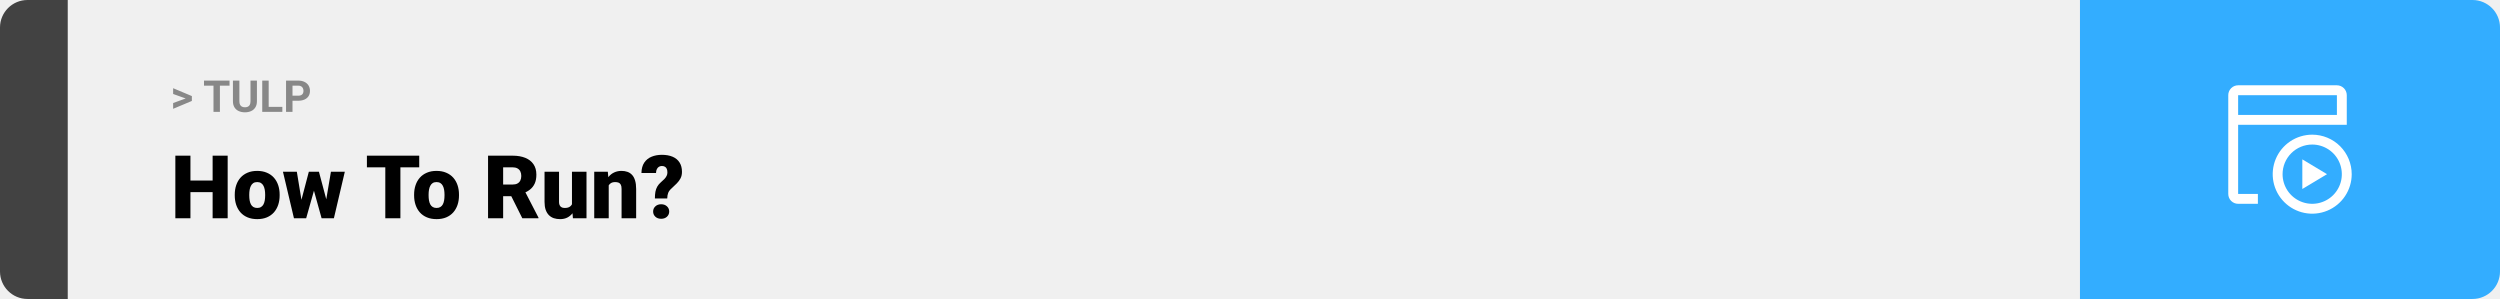
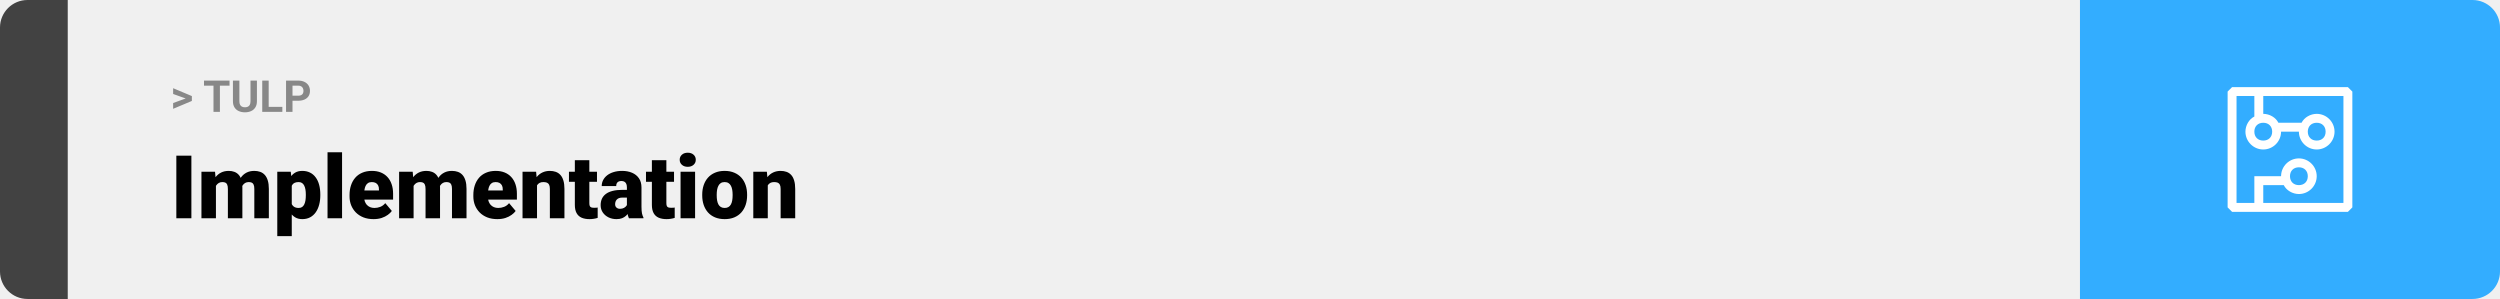
<svg xmlns="http://www.w3.org/2000/svg" width="1363" height="163" viewBox="0 0 1363 163" fill="none">
  <path d="M0 15C0 6.716 6.716 0 15 0H37V163H15C6.716 163 0 156.284 0 148V15Z" fill="#424242" />
  <rect width="1097" height="163" transform="translate(37)" fill="#F0F0F0" />
  <path d="M101.906 53.922L94.394 51.238V48.086L104.602 52.375V54.637L101.906 53.922ZM94.394 56.172L101.918 53.43L104.602 52.785V55.035L94.394 59.324V56.172ZM119.895 43.938V61H116.391V43.938H119.895ZM125.145 43.938V46.691H111.223V43.938H125.145ZM136.57 43.938H140.074V55.211C140.074 56.523 139.793 57.629 139.23 58.527C138.676 59.426 137.906 60.102 136.922 60.555C135.945 61.008 134.82 61.234 133.547 61.234C132.273 61.234 131.141 61.008 130.148 60.555C129.164 60.102 128.391 59.426 127.828 58.527C127.273 57.629 126.996 56.523 126.996 55.211V43.938H130.512V55.211C130.512 55.977 130.633 56.602 130.875 57.086C131.117 57.57 131.465 57.926 131.918 58.152C132.379 58.379 132.922 58.492 133.547 58.492C134.188 58.492 134.73 58.379 135.176 58.152C135.629 57.926 135.973 57.57 136.207 57.086C136.449 56.602 136.57 55.977 136.57 55.211V43.938ZM153.938 58.258V61H145.348V58.258H153.938ZM146.484 43.938V61H142.969V43.938H146.484ZM162.598 54.918H158.25V52.176H162.598C163.27 52.176 163.816 52.066 164.238 51.848C164.66 51.621 164.969 51.309 165.164 50.91C165.359 50.512 165.457 50.062 165.457 49.562C165.457 49.055 165.359 48.582 165.164 48.145C164.969 47.707 164.66 47.355 164.238 47.09C163.816 46.824 163.27 46.691 162.598 46.691H159.469V61H155.953V43.938H162.598C163.934 43.938 165.078 44.18 166.031 44.664C166.992 45.141 167.727 45.801 168.234 46.645C168.742 47.488 168.996 48.453 168.996 49.539C168.996 50.641 168.742 51.594 168.234 52.398C167.727 53.203 166.992 53.824 166.031 54.262C165.078 54.699 163.934 54.918 162.598 54.918Z" fill="#888888" />
-   <path d="M118.594 98.422V104.75H101.086V98.422H118.594ZM103.828 84.875V119H95.602V84.875H103.828ZM124.125 84.875V119H115.922V84.875H124.125ZM127.992 106.578V106.086C127.992 104.227 128.258 102.516 128.789 100.953C129.32 99.375 130.102 98.008 131.133 96.852C132.164 95.695 133.438 94.797 134.953 94.156C136.469 93.5 138.219 93.172 140.203 93.172C142.203 93.172 143.961 93.5 145.477 94.156C147.008 94.797 148.289 95.695 149.32 96.852C150.352 98.008 151.133 99.375 151.664 100.953C152.195 102.516 152.461 104.227 152.461 106.086V106.578C152.461 108.422 152.195 110.133 151.664 111.711C151.133 113.273 150.352 114.641 149.32 115.812C148.289 116.969 147.016 117.867 145.5 118.508C143.984 119.148 142.234 119.469 140.25 119.469C138.266 119.469 136.508 119.148 134.977 118.508C133.445 117.867 132.164 116.969 131.133 115.812C130.102 114.641 129.32 113.273 128.789 111.711C128.258 110.133 127.992 108.422 127.992 106.578ZM135.891 106.086V106.578C135.891 107.531 135.961 108.422 136.102 109.25C136.242 110.078 136.477 110.805 136.805 111.43C137.133 112.039 137.578 112.516 138.141 112.859C138.703 113.203 139.406 113.375 140.25 113.375C141.078 113.375 141.766 113.203 142.312 112.859C142.875 112.516 143.32 112.039 143.648 111.43C143.977 110.805 144.211 110.078 144.352 109.25C144.492 108.422 144.562 107.531 144.562 106.578V106.086C144.562 105.164 144.492 104.297 144.352 103.484C144.211 102.656 143.977 101.93 143.648 101.305C143.32 100.664 142.875 100.164 142.312 99.805C141.75 99.445 141.047 99.266 140.203 99.266C139.375 99.266 138.68 99.445 138.117 99.805C137.57 100.164 137.133 100.664 136.805 101.305C136.477 101.93 136.242 102.656 136.102 103.484C135.961 104.297 135.891 105.164 135.891 106.086ZM163.688 111.453L168.375 93.641H173.32L171.562 102.57L166.922 119H162.961L163.688 111.453ZM161.836 93.641L164.742 111.312L165.07 119H160.266L154.266 93.641H161.836ZM177.492 110.938L180.422 93.641H187.992L182.039 119H177.234L177.492 110.938ZM173.883 93.641L178.617 111.406L179.344 119H175.336L170.789 102.617L169.102 93.641H173.883ZM218.297 84.875V119H210.07V84.875H218.297ZM228.562 84.875V91.227H200.039V84.875H228.562ZM225.773 106.578V106.086C225.773 104.227 226.039 102.516 226.57 100.953C227.102 99.375 227.883 98.008 228.914 96.852C229.945 95.695 231.219 94.797 232.734 94.156C234.25 93.5 236 93.172 237.984 93.172C239.984 93.172 241.742 93.5 243.258 94.156C244.789 94.797 246.07 95.695 247.102 96.852C248.133 98.008 248.914 99.375 249.445 100.953C249.977 102.516 250.242 104.227 250.242 106.086V106.578C250.242 108.422 249.977 110.133 249.445 111.711C248.914 113.273 248.133 114.641 247.102 115.812C246.07 116.969 244.797 117.867 243.281 118.508C241.766 119.148 240.016 119.469 238.031 119.469C236.047 119.469 234.289 119.148 232.758 118.508C231.227 117.867 229.945 116.969 228.914 115.812C227.883 114.641 227.102 113.273 226.57 111.711C226.039 110.133 225.773 108.422 225.773 106.578ZM233.672 106.086V106.578C233.672 107.531 233.742 108.422 233.883 109.25C234.023 110.078 234.258 110.805 234.586 111.43C234.914 112.039 235.359 112.516 235.922 112.859C236.484 113.203 237.188 113.375 238.031 113.375C238.859 113.375 239.547 113.203 240.094 112.859C240.656 112.516 241.102 112.039 241.43 111.43C241.758 110.805 241.992 110.078 242.133 109.25C242.273 108.422 242.344 107.531 242.344 106.578V106.086C242.344 105.164 242.273 104.297 242.133 103.484C241.992 102.656 241.758 101.93 241.43 101.305C241.102 100.664 240.656 100.164 240.094 99.805C239.531 99.445 238.828 99.266 237.984 99.266C237.156 99.266 236.461 99.445 235.898 99.805C235.352 100.164 234.914 100.664 234.586 101.305C234.258 101.93 234.023 102.656 233.883 103.484C233.742 104.297 233.672 105.164 233.672 106.086ZM266.086 84.875H279.516C282.141 84.875 284.422 85.266 286.359 86.047C288.297 86.828 289.789 87.984 290.836 89.516C291.898 91.047 292.43 92.938 292.43 95.188C292.43 97.141 292.125 98.773 291.516 100.086C290.906 101.398 290.055 102.484 288.961 103.344C287.883 104.188 286.625 104.883 285.188 105.43L282.492 106.953H271.219L271.172 100.602H279.516C280.562 100.602 281.43 100.414 282.117 100.039C282.805 99.664 283.32 99.133 283.664 98.445C284.023 97.742 284.203 96.906 284.203 95.938C284.203 94.953 284.023 94.109 283.664 93.406C283.305 92.703 282.773 92.164 282.07 91.789C281.383 91.414 280.531 91.227 279.516 91.227H274.312V119H266.086V84.875ZM284.766 119L277.219 103.906L285.938 103.859L293.578 118.648V119H284.766ZM311.836 112.836V93.641H319.758V119H312.352L311.836 112.836ZM312.586 107.68L314.648 107.633C314.648 109.336 314.445 110.914 314.039 112.367C313.633 113.805 313.031 115.055 312.234 116.117C311.453 117.18 310.484 118.008 309.328 118.602C308.188 119.18 306.867 119.469 305.367 119.469C304.117 119.469 302.969 119.297 301.922 118.953C300.891 118.594 300 118.039 299.25 117.289C298.5 116.523 297.914 115.547 297.492 114.359C297.086 113.156 296.883 111.719 296.883 110.047V93.641H304.781V110.094C304.781 110.656 304.852 111.141 304.992 111.547C305.133 111.953 305.336 112.297 305.602 112.578C305.867 112.844 306.195 113.047 306.586 113.188C306.992 113.312 307.453 113.375 307.969 113.375C309.156 113.375 310.086 113.125 310.758 112.625C311.43 112.125 311.898 111.445 312.164 110.586C312.445 109.727 312.586 108.758 312.586 107.68ZM331.875 99.055V119H323.977V93.641H331.383L331.875 99.055ZM330.938 105.453L329.086 105.5C329.086 103.562 329.32 101.836 329.789 100.32C330.258 98.789 330.922 97.492 331.781 96.43C332.641 95.367 333.664 94.562 334.852 94.016C336.055 93.453 337.391 93.172 338.859 93.172C340.031 93.172 341.102 93.344 342.07 93.688C343.055 94.031 343.898 94.586 344.602 95.352C345.32 96.117 345.867 97.133 346.242 98.398C346.633 99.648 346.828 101.195 346.828 103.039V119H338.883V103.016C338.883 102 338.742 101.227 338.461 100.695C338.18 100.148 337.773 99.773 337.242 99.57C336.711 99.367 336.062 99.266 335.297 99.266C334.484 99.266 333.797 99.422 333.234 99.734C332.672 100.047 332.219 100.484 331.875 101.047C331.547 101.594 331.305 102.242 331.148 102.992C331.008 103.742 330.938 104.562 330.938 105.453ZM363.773 108.195H357.047C357.047 106.82 357.141 105.609 357.328 104.562C357.531 103.5 357.875 102.547 358.359 101.703C358.844 100.859 359.5 100.078 360.328 99.359C361.062 98.75 361.695 98.164 362.227 97.602C362.758 97.039 363.164 96.469 363.445 95.891C363.727 95.312 363.867 94.695 363.867 94.039C363.867 93.227 363.75 92.562 363.516 92.047C363.297 91.531 362.961 91.148 362.508 90.898C362.07 90.633 361.516 90.5 360.844 90.5C360.297 90.5 359.781 90.633 359.297 90.898C358.828 91.164 358.445 91.578 358.148 92.141C357.852 92.688 357.688 93.414 357.656 94.32H349.711C349.758 91.992 350.273 90.102 351.258 88.648C352.258 87.18 353.586 86.109 355.242 85.438C356.914 84.75 358.781 84.406 360.844 84.406C363.125 84.406 365.086 84.758 366.727 85.461C368.367 86.164 369.625 87.211 370.5 88.602C371.375 89.977 371.812 91.672 371.812 93.688C371.812 95.031 371.555 96.203 371.039 97.203C370.539 98.188 369.859 99.109 369 99.969C368.156 100.812 367.211 101.719 366.164 102.688C365.258 103.484 364.641 104.297 364.312 105.125C363.984 105.938 363.805 106.961 363.773 108.195ZM356.086 115.32C356.086 114.195 356.492 113.258 357.305 112.508C358.117 111.742 359.172 111.359 360.469 111.359C361.766 111.359 362.82 111.742 363.633 112.508C364.445 113.258 364.852 114.195 364.852 115.32C364.852 116.445 364.445 117.391 363.633 118.156C362.82 118.906 361.766 119.281 360.469 119.281C359.172 119.281 358.117 118.906 357.305 118.156C356.492 117.391 356.086 116.445 356.086 115.32Z" fill="black" />
+   <path d="M104.344 84.875V119H96.141V84.875H104.344ZM117.727 99.008V119H109.828V93.641H117.234L117.727 99.008ZM116.766 105.453L114.961 105.5C114.961 103.719 115.172 102.078 115.594 100.578C116.016 99.078 116.641 97.773 117.469 96.664C118.297 95.555 119.312 94.695 120.516 94.086C121.734 93.477 123.141 93.172 124.734 93.172C125.844 93.172 126.852 93.344 127.758 93.688C128.664 94.016 129.445 94.539 130.102 95.258C130.758 95.961 131.258 96.883 131.602 98.023C131.961 99.148 132.141 100.5 132.141 102.078V119H124.242V103.086C124.242 102.008 124.117 101.195 123.867 100.648C123.633 100.102 123.289 99.734 122.836 99.547C122.383 99.359 121.828 99.266 121.172 99.266C120.484 99.266 119.867 99.422 119.32 99.734C118.773 100.047 118.305 100.484 117.914 101.047C117.539 101.594 117.25 102.242 117.047 102.992C116.859 103.742 116.766 104.562 116.766 105.453ZM131.25 105.453L129.047 105.5C129.047 103.719 129.242 102.078 129.633 100.578C130.039 99.078 130.641 97.773 131.438 96.664C132.25 95.555 133.258 94.695 134.461 94.086C135.664 93.477 137.062 93.172 138.656 93.172C139.812 93.172 140.875 93.344 141.844 93.688C142.812 94.031 143.648 94.586 144.352 95.352C145.055 96.117 145.602 97.133 145.992 98.398C146.383 99.648 146.578 101.195 146.578 103.039V119H138.656V103.039C138.656 101.992 138.531 101.203 138.281 100.672C138.047 100.125 137.703 99.758 137.25 99.57C136.797 99.367 136.258 99.266 135.633 99.266C134.883 99.266 134.234 99.422 133.688 99.734C133.141 100.047 132.68 100.484 132.305 101.047C131.945 101.594 131.68 102.242 131.508 102.992C131.336 103.742 131.25 104.562 131.25 105.453ZM159.07 98.516V128.75H151.172V93.641H158.531L159.07 98.516ZM174.633 106.016V106.508C174.633 108.352 174.422 110.062 174 111.641C173.578 113.219 172.953 114.594 172.125 115.766C171.297 116.938 170.266 117.852 169.031 118.508C167.812 119.148 166.398 119.469 164.789 119.469C163.273 119.469 161.969 119.133 160.875 118.461C159.781 117.789 158.867 116.859 158.133 115.672C157.398 114.484 156.805 113.125 156.352 111.594C155.898 110.062 155.539 108.445 155.273 106.742V106.109C155.539 104.281 155.898 102.586 156.352 101.023C156.805 99.445 157.398 98.07 158.133 96.898C158.867 95.727 159.773 94.812 160.852 94.156C161.945 93.5 163.25 93.172 164.766 93.172C166.375 93.172 167.789 93.477 169.008 94.086C170.242 94.695 171.273 95.57 172.102 96.711C172.945 97.836 173.578 99.188 174 100.766C174.422 102.344 174.633 104.094 174.633 106.016ZM166.734 106.508V106.016C166.734 105.031 166.664 104.133 166.523 103.32C166.383 102.492 166.156 101.773 165.844 101.164C165.547 100.555 165.148 100.086 164.648 99.758C164.148 99.43 163.531 99.266 162.797 99.266C161.953 99.266 161.242 99.398 160.664 99.664C160.102 99.914 159.648 100.305 159.305 100.836C158.977 101.352 158.742 102 158.602 102.781C158.477 103.547 158.422 104.445 158.438 105.477V107.398C158.406 108.586 158.523 109.633 158.789 110.539C159.055 111.43 159.516 112.125 160.172 112.625C160.828 113.125 161.719 113.375 162.844 113.375C163.594 113.375 164.219 113.203 164.719 112.859C165.219 112.5 165.617 112.008 165.914 111.383C166.211 110.742 166.422 110.008 166.547 109.18C166.672 108.352 166.734 107.461 166.734 106.508ZM186.492 83V119H178.57V83H186.492ZM203.648 119.469C201.586 119.469 199.742 119.148 198.117 118.508C196.492 117.852 195.117 116.953 193.992 115.812C192.883 114.672 192.031 113.359 191.438 111.875C190.859 110.391 190.57 108.82 190.57 107.164V106.273C190.57 104.414 190.828 102.695 191.344 101.117C191.859 99.523 192.625 98.133 193.641 96.945C194.656 95.758 195.93 94.836 197.461 94.18C198.992 93.508 200.773 93.172 202.805 93.172C204.602 93.172 206.211 93.461 207.633 94.039C209.055 94.617 210.258 95.445 211.242 96.523C212.242 97.602 213 98.906 213.516 100.438C214.047 101.969 214.312 103.688 214.312 105.594V108.805H193.594V103.859H206.602V103.25C206.617 102.406 206.469 101.688 206.156 101.094C205.859 100.5 205.422 100.047 204.844 99.734C204.266 99.422 203.562 99.266 202.734 99.266C201.875 99.266 201.164 99.453 200.602 99.828C200.055 100.203 199.625 100.719 199.312 101.375C199.016 102.016 198.805 102.758 198.68 103.602C198.555 104.445 198.492 105.336 198.492 106.273V107.164C198.492 108.102 198.617 108.953 198.867 109.719C199.133 110.484 199.508 111.141 199.992 111.688C200.492 112.219 201.086 112.633 201.773 112.93C202.477 113.227 203.273 113.375 204.164 113.375C205.242 113.375 206.305 113.172 207.352 112.766C208.398 112.359 209.297 111.688 210.047 110.75L213.633 115.016C213.117 115.75 212.383 116.461 211.43 117.148C210.492 117.836 209.367 118.398 208.055 118.836C206.742 119.258 205.273 119.469 203.648 119.469ZM225.492 99.008V119H217.594V93.641H225L225.492 99.008ZM224.531 105.453L222.727 105.5C222.727 103.719 222.938 102.078 223.359 100.578C223.781 99.078 224.406 97.773 225.234 96.664C226.062 95.555 227.078 94.695 228.281 94.086C229.5 93.477 230.906 93.172 232.5 93.172C233.609 93.172 234.617 93.344 235.523 93.688C236.43 94.016 237.211 94.539 237.867 95.258C238.523 95.961 239.023 96.883 239.367 98.023C239.727 99.148 239.906 100.5 239.906 102.078V119H232.008V103.086C232.008 102.008 231.883 101.195 231.633 100.648C231.398 100.102 231.055 99.734 230.602 99.547C230.148 99.359 229.594 99.266 228.938 99.266C228.25 99.266 227.633 99.422 227.086 99.734C226.539 100.047 226.07 100.484 225.68 101.047C225.305 101.594 225.016 102.242 224.812 102.992C224.625 103.742 224.531 104.562 224.531 105.453ZM239.016 105.453L236.812 105.5C236.812 103.719 237.008 102.078 237.398 100.578C237.805 99.078 238.406 97.773 239.203 96.664C240.016 95.555 241.023 94.695 242.227 94.086C243.43 93.477 244.828 93.172 246.422 93.172C247.578 93.172 248.641 93.344 249.609 93.688C250.578 94.031 251.414 94.586 252.117 95.352C252.82 96.117 253.367 97.133 253.758 98.398C254.148 99.648 254.344 101.195 254.344 103.039V119H246.422V103.039C246.422 101.992 246.297 101.203 246.047 100.672C245.812 100.125 245.469 99.758 245.016 99.57C244.562 99.367 244.023 99.266 243.398 99.266C242.648 99.266 242 99.422 241.453 99.734C240.906 100.047 240.445 100.484 240.07 101.047C239.711 101.594 239.445 102.242 239.273 102.992C239.102 103.742 239.016 104.562 239.016 105.453ZM271.148 119.469C269.086 119.469 267.242 119.148 265.617 118.508C263.992 117.852 262.617 116.953 261.492 115.812C260.383 114.672 259.531 113.359 258.938 111.875C258.359 110.391 258.07 108.82 258.07 107.164V106.273C258.07 104.414 258.328 102.695 258.844 101.117C259.359 99.523 260.125 98.133 261.141 96.945C262.156 95.758 263.43 94.836 264.961 94.18C266.492 93.508 268.273 93.172 270.305 93.172C272.102 93.172 273.711 93.461 275.133 94.039C276.555 94.617 277.758 95.445 278.742 96.523C279.742 97.602 280.5 98.906 281.016 100.438C281.547 101.969 281.812 103.688 281.812 105.594V108.805H261.094V103.859H274.102V103.25C274.117 102.406 273.969 101.688 273.656 101.094C273.359 100.5 272.922 100.047 272.344 99.734C271.766 99.422 271.062 99.266 270.234 99.266C269.375 99.266 268.664 99.453 268.102 99.828C267.555 100.203 267.125 100.719 266.812 101.375C266.516 102.016 266.305 102.758 266.18 103.602C266.055 104.445 265.992 105.336 265.992 106.273V107.164C265.992 108.102 266.117 108.953 266.367 109.719C266.633 110.484 267.008 111.141 267.492 111.688C267.992 112.219 268.586 112.633 269.273 112.93C269.977 113.227 270.773 113.375 271.664 113.375C272.742 113.375 273.805 113.172 274.852 112.766C275.898 112.359 276.797 111.688 277.547 110.75L281.133 115.016C280.617 115.75 279.883 116.461 278.93 117.148C277.992 117.836 276.867 118.398 275.555 118.836C274.242 119.258 272.773 119.469 271.148 119.469ZM292.781 99.055V119H284.883V93.641H292.289L292.781 99.055ZM291.844 105.453L289.992 105.5C289.992 103.562 290.227 101.836 290.695 100.32C291.164 98.789 291.828 97.492 292.688 96.43C293.547 95.367 294.57 94.562 295.758 94.016C296.961 93.453 298.297 93.172 299.766 93.172C300.938 93.172 302.008 93.344 302.977 93.688C303.961 94.031 304.805 94.586 305.508 95.352C306.227 96.117 306.773 97.133 307.148 98.398C307.539 99.648 307.734 101.195 307.734 103.039V119H299.789V103.016C299.789 102 299.648 101.227 299.367 100.695C299.086 100.148 298.68 99.773 298.148 99.57C297.617 99.367 296.969 99.266 296.203 99.266C295.391 99.266 294.703 99.422 294.141 99.734C293.578 100.047 293.125 100.484 292.781 101.047C292.453 101.594 292.211 102.242 292.055 102.992C291.914 103.742 291.844 104.562 291.844 105.453ZM325.477 93.641V99.125H310.195V93.641H325.477ZM313.406 87.336H321.305V110.727C321.305 111.398 321.383 111.922 321.539 112.297C321.695 112.656 321.961 112.914 322.336 113.07C322.727 113.211 323.242 113.281 323.883 113.281C324.336 113.281 324.711 113.273 325.008 113.258C325.305 113.227 325.586 113.188 325.852 113.141V118.789C325.18 119.008 324.477 119.172 323.742 119.281C323.008 119.406 322.227 119.469 321.398 119.469C319.711 119.469 318.266 119.203 317.062 118.672C315.875 118.141 314.969 117.305 314.344 116.164C313.719 115.023 313.406 113.539 313.406 111.711V87.336ZM341.789 112.625V102.172C341.789 101.453 341.688 100.836 341.484 100.32C341.281 99.805 340.961 99.406 340.523 99.125C340.086 98.828 339.5 98.68 338.766 98.68C338.172 98.68 337.664 98.781 337.242 98.984C336.82 99.188 336.5 99.492 336.281 99.898C336.062 100.305 335.953 100.82 335.953 101.445H328.055C328.055 100.273 328.312 99.188 328.828 98.188C329.359 97.172 330.109 96.289 331.078 95.539C332.062 94.789 333.234 94.211 334.594 93.805C335.969 93.383 337.5 93.172 339.188 93.172C341.203 93.172 343 93.508 344.578 94.18C346.172 94.852 347.43 95.859 348.352 97.203C349.273 98.531 349.734 100.203 349.734 102.219V112.602C349.734 114.258 349.828 115.516 350.016 116.375C350.203 117.219 350.469 117.961 350.812 118.602V119H342.891C342.516 118.219 342.234 117.266 342.047 116.141C341.875 115 341.789 113.828 341.789 112.625ZM342.75 103.508L342.797 107.727H339.305C338.57 107.727 337.945 107.828 337.43 108.031C336.93 108.234 336.523 108.516 336.211 108.875C335.914 109.219 335.695 109.609 335.555 110.047C335.43 110.484 335.367 110.945 335.367 111.43C335.367 111.898 335.477 112.32 335.695 112.695C335.93 113.055 336.242 113.336 336.633 113.539C337.023 113.742 337.461 113.844 337.945 113.844C338.82 113.844 339.562 113.68 340.172 113.352C340.797 113.008 341.273 112.594 341.602 112.109C341.93 111.625 342.094 111.172 342.094 110.75L343.828 113.984C343.516 114.609 343.156 115.242 342.75 115.883C342.359 116.523 341.867 117.117 341.273 117.664C340.695 118.195 339.984 118.633 339.141 118.977C338.297 119.305 337.273 119.469 336.07 119.469C334.508 119.469 333.07 119.148 331.758 118.508C330.461 117.867 329.422 116.977 328.641 115.836C327.859 114.68 327.469 113.352 327.469 111.852C327.469 110.539 327.703 109.367 328.172 108.336C328.656 107.305 329.383 106.43 330.352 105.711C331.32 104.992 332.555 104.445 334.055 104.07C335.555 103.695 337.32 103.508 339.352 103.508H342.75ZM367.477 93.641V99.125H352.195V93.641H367.477ZM355.406 87.336H363.305V110.727C363.305 111.398 363.383 111.922 363.539 112.297C363.695 112.656 363.961 112.914 364.336 113.07C364.727 113.211 365.242 113.281 365.883 113.281C366.336 113.281 366.711 113.273 367.008 113.258C367.305 113.227 367.586 113.188 367.852 113.141V118.789C367.18 119.008 366.477 119.172 365.742 119.281C365.008 119.406 364.227 119.469 363.398 119.469C361.711 119.469 360.266 119.203 359.062 118.672C357.875 118.141 356.969 117.305 356.344 116.164C355.719 115.023 355.406 113.539 355.406 111.711V87.336ZM378.961 93.641V119H371.039V93.641H378.961ZM370.57 87.102C370.57 85.977 370.977 85.055 371.789 84.336C372.602 83.617 373.656 83.258 374.953 83.258C376.25 83.258 377.305 83.617 378.117 84.336C378.93 85.055 379.336 85.977 379.336 87.102C379.336 88.227 378.93 89.148 378.117 89.867C377.305 90.586 376.25 90.945 374.953 90.945C373.656 90.945 372.602 90.586 371.789 89.867C370.977 89.148 370.57 88.227 370.57 87.102ZM382.852 106.578V106.086C382.852 104.227 383.117 102.516 383.648 100.953C384.18 99.375 384.961 98.008 385.992 96.852C387.023 95.695 388.297 94.797 389.812 94.156C391.328 93.5 393.078 93.172 395.062 93.172C397.062 93.172 398.82 93.5 400.336 94.156C401.867 94.797 403.148 95.695 404.18 96.852C405.211 98.008 405.992 99.375 406.523 100.953C407.055 102.516 407.32 104.227 407.32 106.086V106.578C407.32 108.422 407.055 110.133 406.523 111.711C405.992 113.273 405.211 114.641 404.18 115.812C403.148 116.969 401.875 117.867 400.359 118.508C398.844 119.148 397.094 119.469 395.109 119.469C393.125 119.469 391.367 119.148 389.836 118.508C388.305 117.867 387.023 116.969 385.992 115.812C384.961 114.641 384.18 113.273 383.648 111.711C383.117 110.133 382.852 108.422 382.852 106.578ZM390.75 106.086V106.578C390.75 107.531 390.82 108.422 390.961 109.25C391.102 110.078 391.336 110.805 391.664 111.43C391.992 112.039 392.438 112.516 393 112.859C393.562 113.203 394.266 113.375 395.109 113.375C395.938 113.375 396.625 113.203 397.172 112.859C397.734 112.516 398.18 112.039 398.508 111.43C398.836 110.805 399.07 110.078 399.211 109.25C399.352 108.422 399.422 107.531 399.422 106.578V106.086C399.422 105.164 399.352 104.297 399.211 103.484C399.07 102.656 398.836 101.93 398.508 101.305C398.18 100.664 397.734 100.164 397.172 99.805C396.609 99.445 395.906 99.266 395.062 99.266C394.234 99.266 393.539 99.445 392.977 99.805C392.43 100.164 391.992 100.664 391.664 101.305C391.336 101.93 391.102 102.656 390.961 103.484C390.82 104.297 390.75 105.164 390.75 106.086ZM418.594 99.055V119H410.695V93.641H418.102L418.594 99.055ZM417.656 105.453L415.805 105.5C415.805 103.562 416.039 101.836 416.508 100.32C416.977 98.789 417.641 97.492 418.5 96.43C419.359 95.367 420.383 94.562 421.57 94.016C422.773 93.453 424.109 93.172 425.578 93.172C426.75 93.172 427.82 93.344 428.789 93.688C429.773 94.031 430.617 94.586 431.32 95.352C432.039 96.117 432.586 97.133 432.961 98.398C433.352 99.648 433.547 101.195 433.547 103.039V119H425.602V103.016C425.602 102 425.461 101.227 425.18 100.695C424.898 100.148 424.492 99.773 423.961 99.57C423.43 99.367 422.781 99.266 422.016 99.266C421.203 99.266 420.516 99.422 419.953 99.734C419.391 100.047 418.938 100.484 418.594 101.047C418.266 101.594 418.023 102.242 417.867 102.992C417.727 103.742 417.656 104.562 417.656 105.453Z" fill="black" />
  <path d="M1134 0H1348C1356.28 0 1363 6.716 1363 15V148C1363 156.284 1356.28 163 1348 163H1134V0Z" fill="#33ADFF" />
-   <path d="M1260.62 78.808C1263.81 78.808 1266.93 79.755 1269.59 81.53C1272.25 83.305 1274.32 85.828 1275.54 88.78C1276.76 91.731 1277.08 94.98 1276.46 98.113C1275.84 101.247 1274.3 104.125 1272.04 106.384C1269.78 108.643 1266.9 110.182 1263.77 110.805C1260.63 111.428 1257.39 111.108 1254.43 109.886C1251.48 108.663 1248.96 106.593 1247.18 103.936C1245.41 101.28 1244.46 98.156 1244.46 94.962C1244.46 90.677 1246.16 86.569 1249.19 83.539C1252.22 80.51 1256.33 78.808 1260.62 78.808ZM1260.62 73.423C1256.36 73.423 1252.19 74.686 1248.65 77.053C1245.11 79.42 1242.35 82.784 1240.72 86.719C1239.09 90.655 1238.66 94.986 1239.49 99.164C1240.32 103.342 1242.37 107.179 1245.39 110.192C1248.4 113.204 1252.24 115.255 1256.41 116.086C1260.59 116.917 1264.92 116.491 1268.86 114.861C1272.79 113.23 1276.16 110.47 1278.52 106.928C1280.89 103.386 1282.15 99.222 1282.15 94.962C1282.15 89.249 1279.88 83.771 1275.85 79.732C1271.81 75.692 1266.33 73.423 1260.62 73.423Z" fill="white" />
-   <path d="M1274.08 46.5H1220.23C1218.8 46.5 1217.43 47.067 1216.42 48.077C1215.41 49.087 1214.85 50.456 1214.85 51.885V105.731C1214.85 107.159 1215.41 108.528 1216.42 109.538C1217.43 110.548 1218.8 111.115 1220.23 111.115H1231V105.731H1220.23V68.038H1279.46V51.885C1279.46 50.456 1278.89 49.087 1277.88 48.077C1276.87 47.067 1275.5 46.5 1274.08 46.5ZM1220.23 62.654V51.885H1274.08V62.654H1220.23Z" fill="white" />
-   <path d="M1255.23 86.885V103.039L1268.69 94.962L1255.23 86.885Z" fill="white" />
+   <path d="M1280.07 47.5H1216.93L1214.5 49.929V113.071L1216.93 115.5H1280.07L1282.5 113.071V49.929L1280.07 47.5ZM1277.64 110.643H1233.93V100.929H1245.1C1246.56 103.843 1249.96 105.786 1253.36 105.786C1258.7 105.786 1263.07 101.414 1263.07 96.071C1263.07 90.729 1258.7 86.357 1253.36 86.357C1248.01 86.357 1243.64 90.729 1243.64 96.071H1229.07V110.643H1219.36V52.357H1229.07V63.529C1226.16 64.986 1224.21 68.386 1224.21 71.786C1224.21 77.129 1228.59 81.5 1233.93 81.5C1239.27 81.5 1243.64 77.129 1243.64 71.786H1253.36C1253.36 77.129 1257.73 81.5 1263.07 81.5C1268.41 81.5 1272.79 77.129 1272.79 71.786C1272.79 66.443 1268.41 62.071 1263.07 62.071C1259.67 62.071 1256.27 64.014 1254.81 66.929H1242.19C1240.73 64.014 1237.33 62.071 1233.93 62.071V52.357H1277.64V110.643ZM1248.5 96.071C1248.5 93.157 1250.44 91.214 1253.36 91.214C1256.27 91.214 1258.21 93.157 1258.21 96.071C1258.21 98.986 1256.27 100.929 1253.36 100.929C1250.44 100.929 1248.5 98.986 1248.5 96.071ZM1233.93 66.929C1236.84 66.929 1238.79 68.871 1238.79 71.786C1238.79 74.7 1236.84 76.643 1233.93 76.643C1231.01 76.643 1229.07 74.7 1229.07 71.786C1229.07 68.871 1231.01 66.929 1233.93 66.929ZM1263.07 66.929C1265.99 66.929 1267.93 68.871 1267.93 71.786C1267.93 74.7 1265.99 76.643 1263.07 76.643C1260.16 76.643 1258.21 74.7 1258.21 71.786C1258.21 68.871 1260.16 66.929 1263.07 66.929Z" fill="white" />
</svg>
